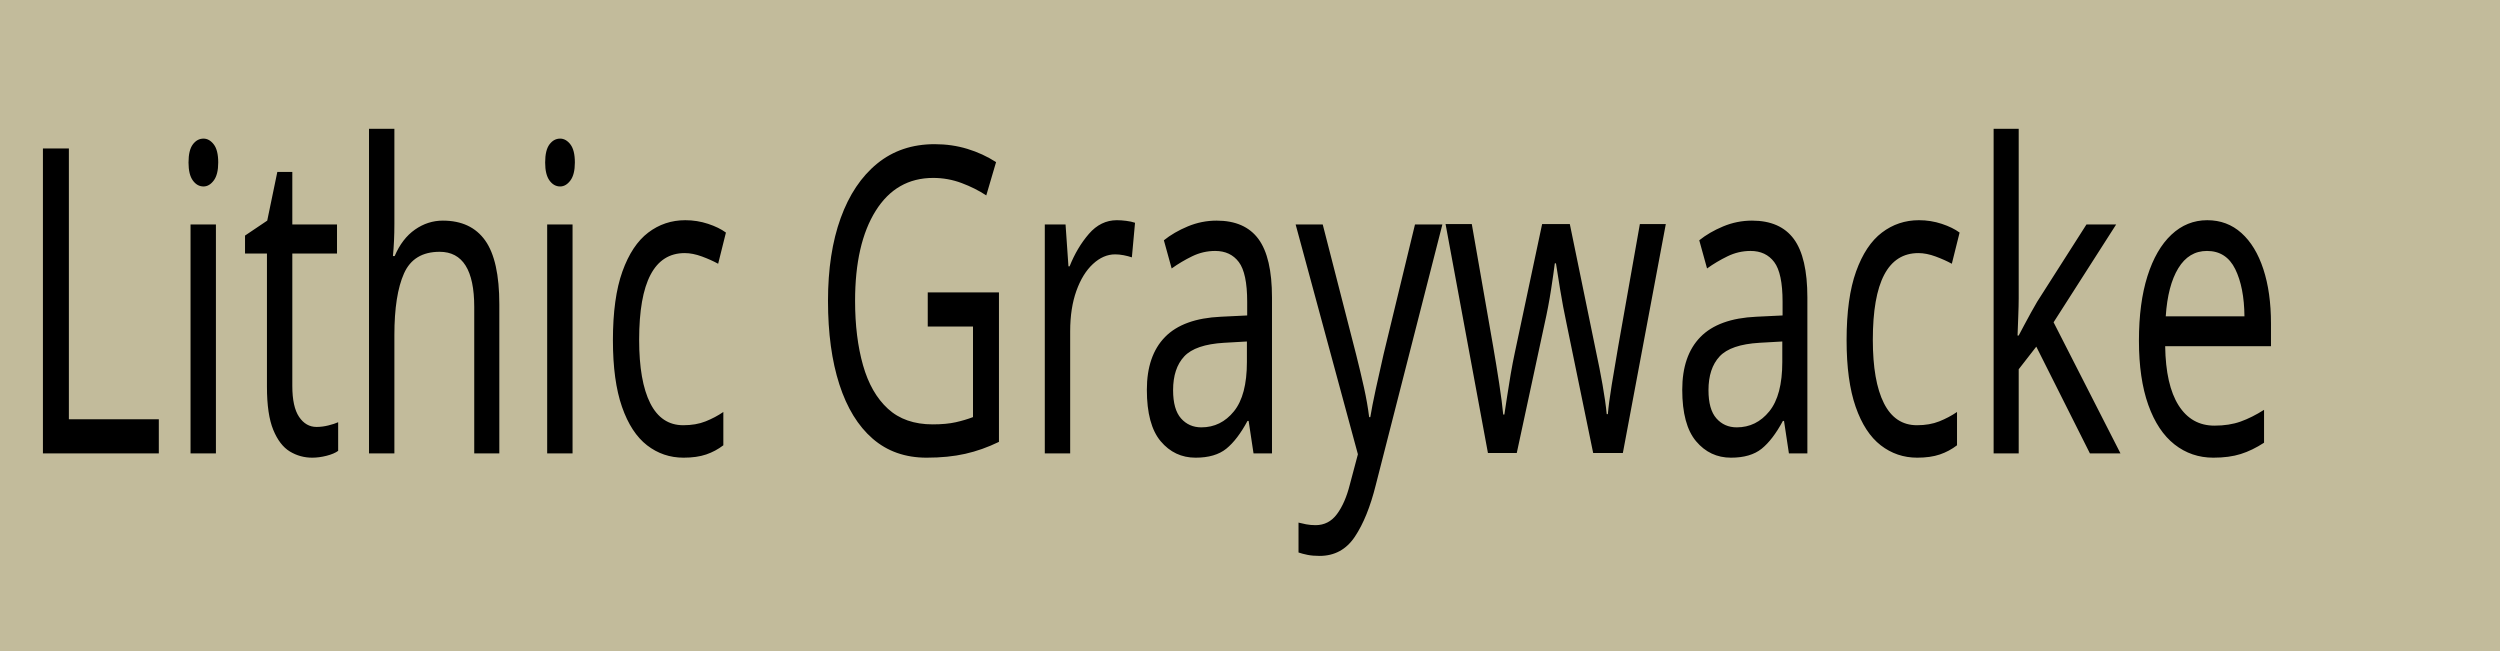
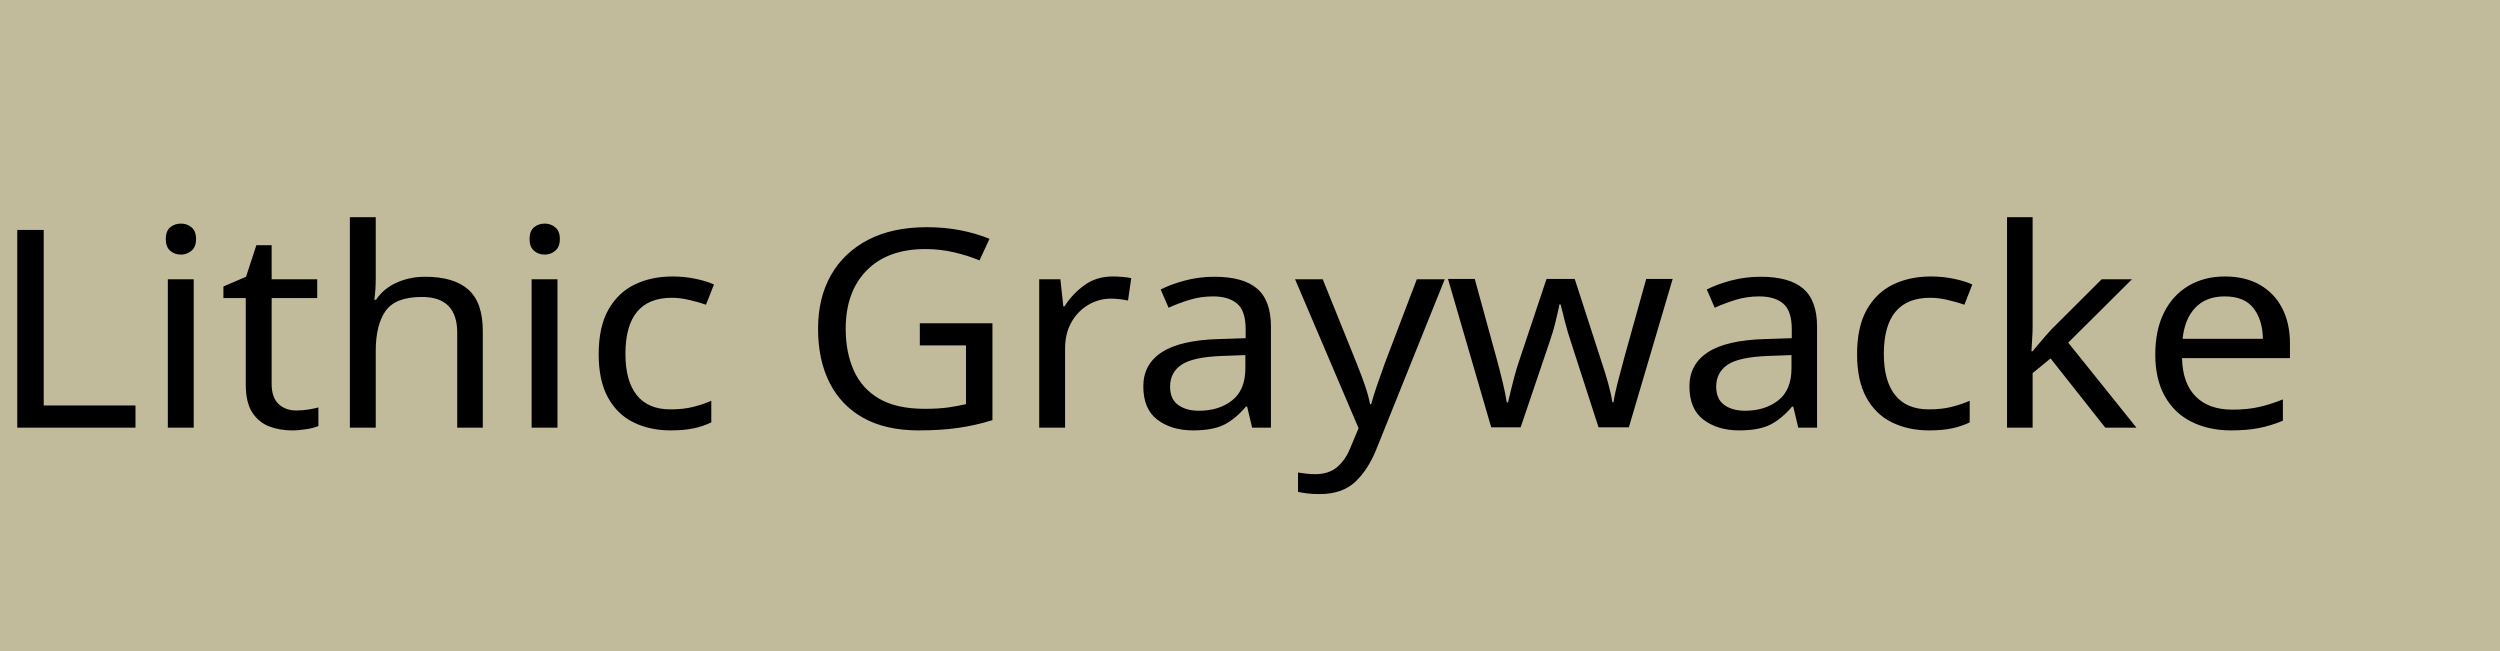
<svg xmlns="http://www.w3.org/2000/svg" viewBox="0 0 2060 536" height="536" width="2060" version="1.1" id="svg4413">
  <defs id="defs4417" />
  <rect y="-3.454" x="0" height="541.963" width="2067.488" id="rect4456" style="fill:#786721;fill-opacity:0.447;stroke:none" />
  <g id="layer1" />
  <flowRoot xml:space="preserve" id="flowRoot3358" style="fill:black;stroke:none;stroke-opacity:1;stroke-width:1px;stroke-linejoin:miter;stroke-linecap:butt;fill-opacity:1;font-family:sans-serif;font-style:normal;font-weight:normal;font-size:12.5px;line-height:125%;letter-spacing:0px;word-spacing:0px;">
    <flowRegion id="flowRegion3360">
      <rect id="rect3362" width="1993.548" height="425.29" x="53.161" y="70.839" style="font-size:12.5px;" />
    </flowRegion>
    <flowPara id="flowPara3364" />
  </flowRoot>
  <flowRoot xml:space="preserve" id="flowRoot3374" style="fill:black;stroke:none;stroke-opacity:1;stroke-width:1px;stroke-linejoin:miter;stroke-linecap:butt;fill-opacity:1;font-family:sans-serif;font-style:normal;font-weight:normal;font-size:180px;line-height:125%;letter-spacing:0px;word-spacing:0px;">
    <flowRegion id="flowRegion3376">
      <rect id="rect3378" width="2016.976" height="496.902" x="17.621" y="17.953" style="font-size:180px;" />
    </flowRegion>
    <flowPara id="flowPara3380" />
  </flowRoot>
-   <text xml:space="preserve" style="font-style:normal;font-weight:normal;font-size:289.158px;line-height:125%;font-family:sans-serif;letter-spacing:0px;word-spacing:0px;fill:#000000;fill-opacity:1;stroke:none;stroke-width:1px;stroke-linecap:butt;stroke-linejoin:miter;stroke-opacity:1" x="15.004" y="306.951" id="text3382" transform="scale(0.8215805,1.217166)">
-     <tspan id="tspan3384" x="15.004" y="306.951">Lithic Graywacke</tspan>
+   <text xml:space="preserve" style="font-style:normal;font-weight:normal;font-size:235.128px;line-height:125%;font-family:sans-serif;letter-spacing:0px;word-spacing:0px;fill:#000000;fill-opacity:1;stroke:none;stroke-width:1px;stroke-linecap:butt;stroke-linejoin:miter;stroke-opacity:1" x="-9.009" y="363.164" id="text3382" transform="scale(1.030617,0.9702922)">
+     <tspan id="tspan3384" x="-9.009" y="363.164">Lithic Graywacke</tspan>
  </text>
</svg>
